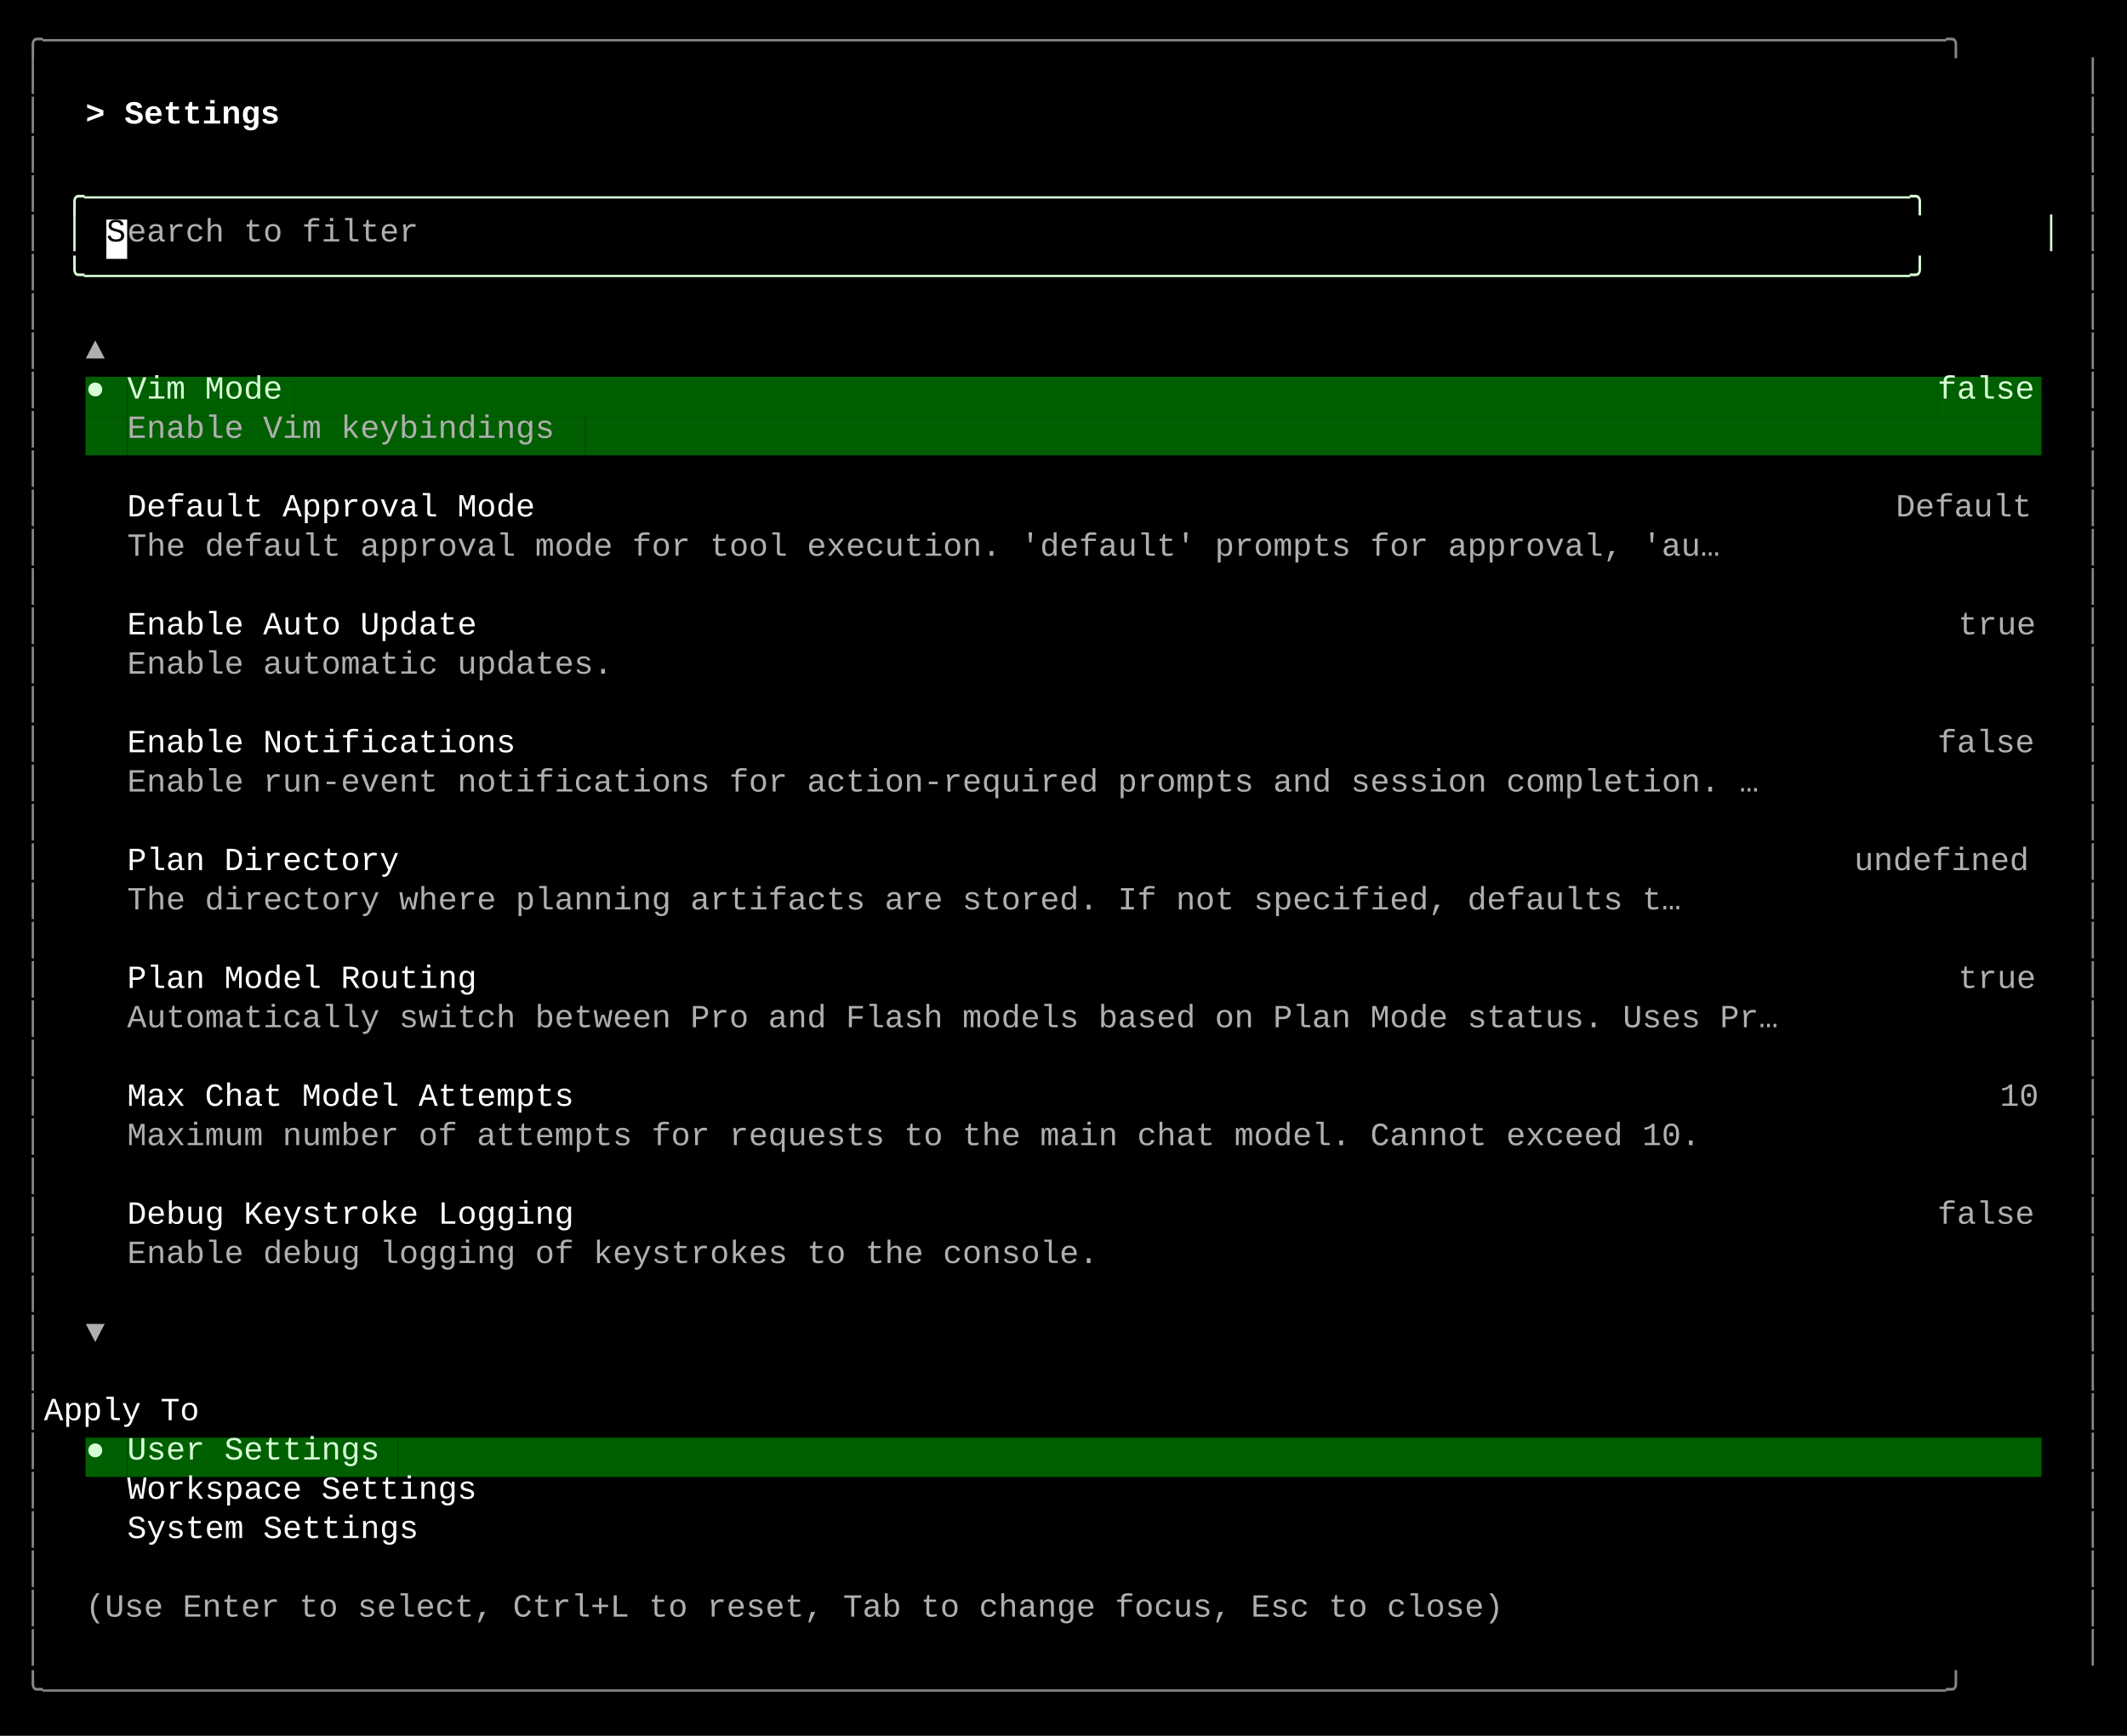
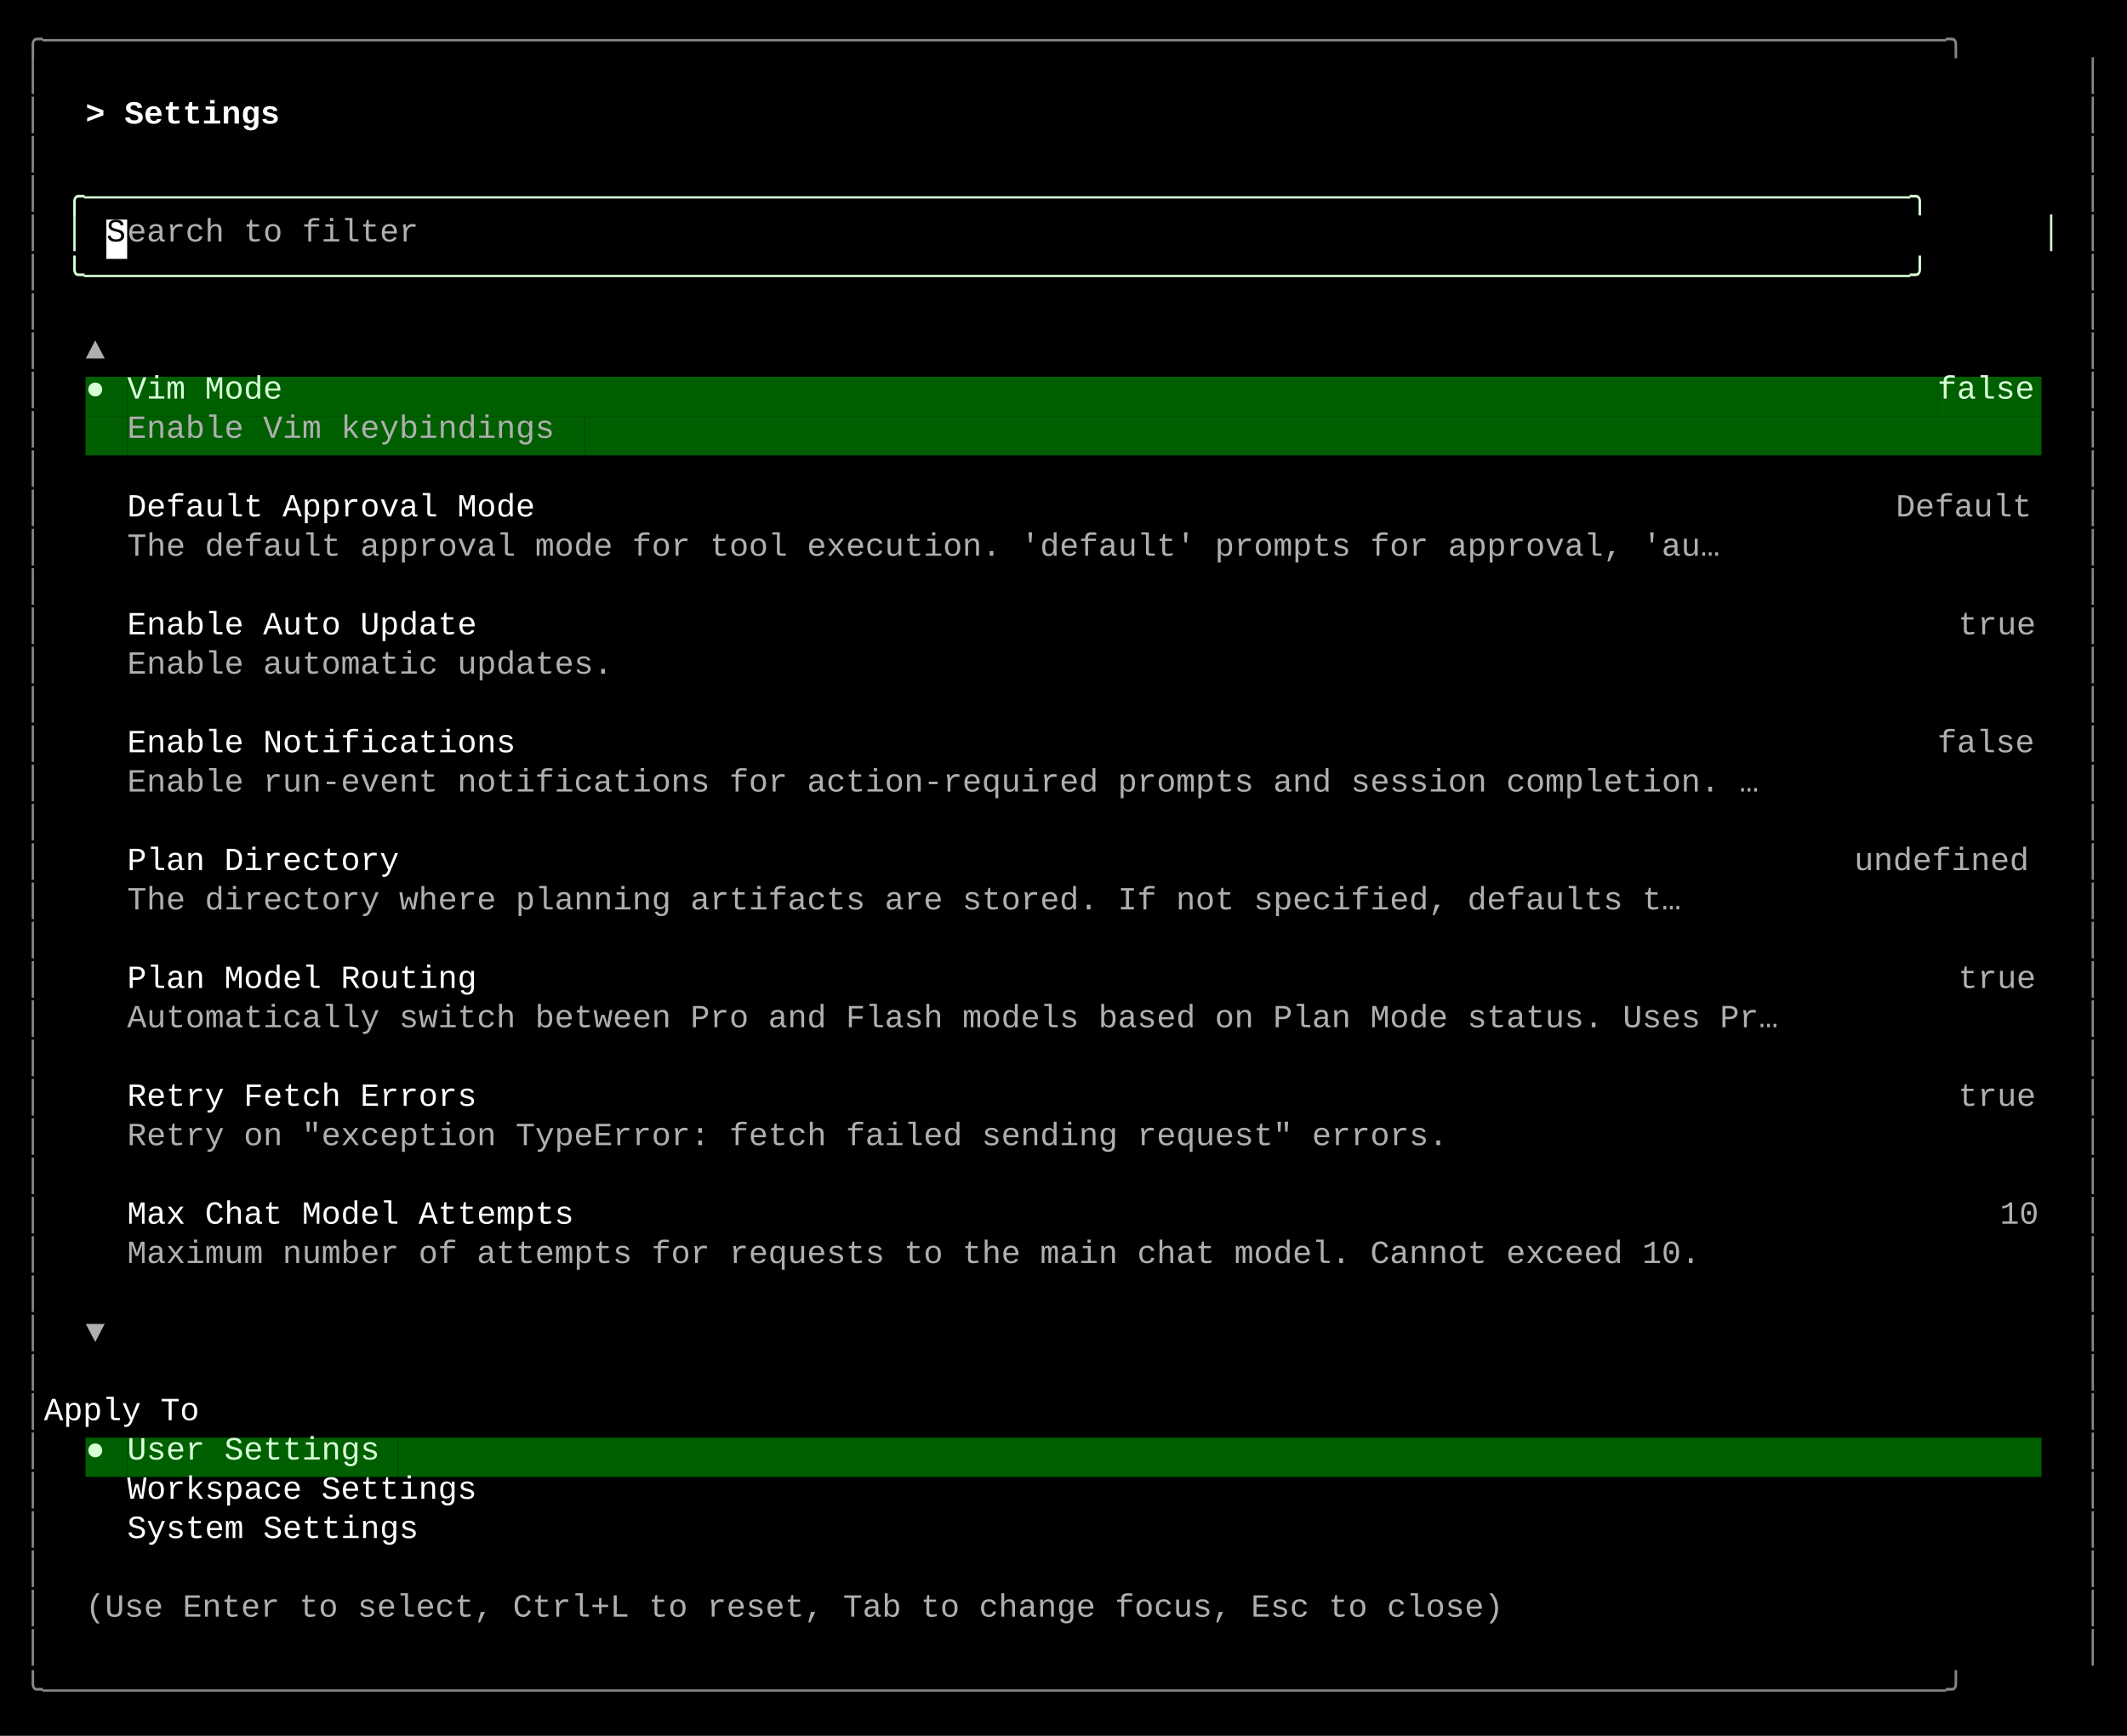
<svg xmlns="http://www.w3.org/2000/svg" width="920" height="751" viewBox="0 0 920 751">
  <style>
    text { font-family: Consolas, "Courier New", monospace; font-size: 14px; dominant-baseline: text-before-edge; white-space: pre; }
  </style>
  <rect width="920" height="751" fill="#000000" />
  <g transform="translate(10, 10)">
    <text x="0" y="2" fill="#878787" textLength="900" lengthAdjust="spacingAndGlyphs">╭──────────────────────────────────────────────────────────────────────────────────────────────────╮</text>
    <text x="0" y="19" fill="#878787" textLength="9" lengthAdjust="spacingAndGlyphs">│</text>
    <text x="891" y="19" fill="#878787" textLength="9" lengthAdjust="spacingAndGlyphs">│</text>
    <text x="0" y="36" fill="#878787" textLength="9" lengthAdjust="spacingAndGlyphs">│</text>
    <text x="27" y="36" fill="#ffffff" textLength="99" lengthAdjust="spacingAndGlyphs" font-weight="bold">&gt; Settings </text>
    <text x="891" y="36" fill="#878787" textLength="9" lengthAdjust="spacingAndGlyphs">│</text>
    <text x="0" y="53" fill="#878787" textLength="9" lengthAdjust="spacingAndGlyphs">│</text>
    <text x="891" y="53" fill="#878787" textLength="9" lengthAdjust="spacingAndGlyphs">│</text>
    <text x="0" y="70" fill="#878787" textLength="9" lengthAdjust="spacingAndGlyphs">│</text>
    <text x="18" y="70" fill="#d7ffd7" textLength="864" lengthAdjust="spacingAndGlyphs">╭──────────────────────────────────────────────────────────────────────────────────────────────╮</text>
    <text x="891" y="70" fill="#878787" textLength="9" lengthAdjust="spacingAndGlyphs">│</text>
    <text x="0" y="87" fill="#878787" textLength="9" lengthAdjust="spacingAndGlyphs">│</text>
    <text x="18" y="87" fill="#d7ffd7" textLength="9" lengthAdjust="spacingAndGlyphs">│</text>
    <rect x="36" y="85" width="9" height="17" fill="#ffffff" />
    <text x="36" y="87" fill="#000000" textLength="9" lengthAdjust="spacingAndGlyphs">S</text>
    <text x="45" y="87" fill="#afafaf" textLength="135" lengthAdjust="spacingAndGlyphs">earch to filter</text>
    <text x="873" y="87" fill="#d7ffd7" textLength="9" lengthAdjust="spacingAndGlyphs">│</text>
    <text x="891" y="87" fill="#878787" textLength="9" lengthAdjust="spacingAndGlyphs">│</text>
    <text x="0" y="104" fill="#878787" textLength="9" lengthAdjust="spacingAndGlyphs">│</text>
    <text x="18" y="104" fill="#d7ffd7" textLength="864" lengthAdjust="spacingAndGlyphs">╰──────────────────────────────────────────────────────────────────────────────────────────────╯</text>
    <text x="891" y="104" fill="#878787" textLength="9" lengthAdjust="spacingAndGlyphs">│</text>
    <text x="0" y="121" fill="#878787" textLength="9" lengthAdjust="spacingAndGlyphs">│</text>
    <text x="891" y="121" fill="#878787" textLength="9" lengthAdjust="spacingAndGlyphs">│</text>
    <text x="0" y="138" fill="#878787" textLength="9" lengthAdjust="spacingAndGlyphs">│</text>
    <text x="27" y="138" fill="#afafaf" textLength="9" lengthAdjust="spacingAndGlyphs">▲</text>
    <text x="891" y="138" fill="#878787" textLength="9" lengthAdjust="spacingAndGlyphs">│</text>
    <text x="0" y="155" fill="#878787" textLength="9" lengthAdjust="spacingAndGlyphs">│</text>
    <rect x="27" y="153" width="9" height="17" fill="#005f00" />
    <text x="27" y="155" fill="#d7ffd7" textLength="9" lengthAdjust="spacingAndGlyphs">●</text>
    <rect x="36" y="153" width="9" height="17" fill="#005f00" />
    <rect x="45" y="153" width="72" height="17" fill="#005f00" />
    <text x="45" y="155" fill="#d7ffd7" textLength="72" lengthAdjust="spacingAndGlyphs">Vim Mode</text>
    <rect x="117" y="153" width="711" height="17" fill="#005f00" />
    <rect x="828" y="153" width="45" height="17" fill="#005f00" />
    <text x="828" y="155" fill="#d7ffd7" textLength="45" lengthAdjust="spacingAndGlyphs">false</text>
    <text x="891" y="155" fill="#878787" textLength="9" lengthAdjust="spacingAndGlyphs">│</text>
    <text x="0" y="172" fill="#878787" textLength="9" lengthAdjust="spacingAndGlyphs">│</text>
    <rect x="27" y="170" width="18" height="17" fill="#005f00" />
    <rect x="45" y="170" width="198" height="17" fill="#005f00" />
    <text x="45" y="172" fill="#afafaf" textLength="198" lengthAdjust="spacingAndGlyphs">Enable Vim keybindings</text>
    <rect x="243" y="170" width="630" height="17" fill="#005f00" />
    <text x="891" y="172" fill="#878787" textLength="9" lengthAdjust="spacingAndGlyphs">│</text>
    <text x="0" y="189" fill="#878787" textLength="9" lengthAdjust="spacingAndGlyphs">│</text>
    <text x="891" y="189" fill="#878787" textLength="9" lengthAdjust="spacingAndGlyphs">│</text>
    <text x="0" y="206" fill="#878787" textLength="9" lengthAdjust="spacingAndGlyphs">│</text>
    <text x="45" y="206" fill="#ffffff" textLength="189" lengthAdjust="spacingAndGlyphs">Default Approval Mode</text>
    <text x="810" y="206" fill="#afafaf" textLength="63" lengthAdjust="spacingAndGlyphs">Default</text>
    <text x="891" y="206" fill="#878787" textLength="9" lengthAdjust="spacingAndGlyphs">│</text>
    <text x="0" y="223" fill="#878787" textLength="9" lengthAdjust="spacingAndGlyphs">│</text>
    <text x="45" y="223" fill="#afafaf" textLength="738" lengthAdjust="spacingAndGlyphs">The default approval mode for tool execution. 'default' prompts for approval, 'au…</text>
    <text x="891" y="223" fill="#878787" textLength="9" lengthAdjust="spacingAndGlyphs">│</text>
    <text x="0" y="240" fill="#878787" textLength="9" lengthAdjust="spacingAndGlyphs">│</text>
    <text x="891" y="240" fill="#878787" textLength="9" lengthAdjust="spacingAndGlyphs">│</text>
    <text x="0" y="257" fill="#878787" textLength="9" lengthAdjust="spacingAndGlyphs">│</text>
    <text x="45" y="257" fill="#ffffff" textLength="162" lengthAdjust="spacingAndGlyphs">Enable Auto Update</text>
    <text x="837" y="257" fill="#afafaf" textLength="36" lengthAdjust="spacingAndGlyphs">true</text>
    <text x="891" y="257" fill="#878787" textLength="9" lengthAdjust="spacingAndGlyphs">│</text>
    <text x="0" y="274" fill="#878787" textLength="9" lengthAdjust="spacingAndGlyphs">│</text>
    <text x="45" y="274" fill="#afafaf" textLength="225" lengthAdjust="spacingAndGlyphs">Enable automatic updates.</text>
    <text x="891" y="274" fill="#878787" textLength="9" lengthAdjust="spacingAndGlyphs">│</text>
    <text x="0" y="291" fill="#878787" textLength="9" lengthAdjust="spacingAndGlyphs">│</text>
    <text x="891" y="291" fill="#878787" textLength="9" lengthAdjust="spacingAndGlyphs">│</text>
    <text x="0" y="308" fill="#878787" textLength="9" lengthAdjust="spacingAndGlyphs">│</text>
    <text x="45" y="308" fill="#ffffff" textLength="180" lengthAdjust="spacingAndGlyphs">Enable Notifications</text>
    <text x="828" y="308" fill="#afafaf" textLength="45" lengthAdjust="spacingAndGlyphs">false</text>
    <text x="891" y="308" fill="#878787" textLength="9" lengthAdjust="spacingAndGlyphs">│</text>
    <text x="0" y="325" fill="#878787" textLength="9" lengthAdjust="spacingAndGlyphs">│</text>
    <text x="45" y="325" fill="#afafaf" textLength="756" lengthAdjust="spacingAndGlyphs">Enable run-event notifications for action-required prompts and session completion. …</text>
    <text x="891" y="325" fill="#878787" textLength="9" lengthAdjust="spacingAndGlyphs">│</text>
    <text x="0" y="342" fill="#878787" textLength="9" lengthAdjust="spacingAndGlyphs">│</text>
    <text x="891" y="342" fill="#878787" textLength="9" lengthAdjust="spacingAndGlyphs">│</text>
    <text x="0" y="359" fill="#878787" textLength="9" lengthAdjust="spacingAndGlyphs">│</text>
    <text x="45" y="359" fill="#ffffff" textLength="126" lengthAdjust="spacingAndGlyphs">Plan Directory</text>
    <text x="792" y="359" fill="#afafaf" textLength="81" lengthAdjust="spacingAndGlyphs">undefined</text>
    <text x="891" y="359" fill="#878787" textLength="9" lengthAdjust="spacingAndGlyphs">│</text>
    <text x="0" y="376" fill="#878787" textLength="9" lengthAdjust="spacingAndGlyphs">│</text>
    <text x="45" y="376" fill="#afafaf" textLength="720" lengthAdjust="spacingAndGlyphs">The directory where planning artifacts are stored. If not specified, defaults t…</text>
    <text x="891" y="376" fill="#878787" textLength="9" lengthAdjust="spacingAndGlyphs">│</text>
    <text x="0" y="393" fill="#878787" textLength="9" lengthAdjust="spacingAndGlyphs">│</text>
    <text x="891" y="393" fill="#878787" textLength="9" lengthAdjust="spacingAndGlyphs">│</text>
    <text x="0" y="410" fill="#878787" textLength="9" lengthAdjust="spacingAndGlyphs">│</text>
    <text x="45" y="410" fill="#ffffff" textLength="162" lengthAdjust="spacingAndGlyphs">Plan Model Routing</text>
    <text x="837" y="410" fill="#afafaf" textLength="36" lengthAdjust="spacingAndGlyphs">true</text>
    <text x="891" y="410" fill="#878787" textLength="9" lengthAdjust="spacingAndGlyphs">│</text>
    <text x="0" y="427" fill="#878787" textLength="9" lengthAdjust="spacingAndGlyphs">│</text>
    <text x="45" y="427" fill="#afafaf" textLength="765" lengthAdjust="spacingAndGlyphs">Automatically switch between Pro and Flash models based on Plan Mode status. Uses Pr…</text>
    <text x="891" y="427" fill="#878787" textLength="9" lengthAdjust="spacingAndGlyphs">│</text>
    <text x="0" y="444" fill="#878787" textLength="9" lengthAdjust="spacingAndGlyphs">│</text>
    <text x="891" y="444" fill="#878787" textLength="9" lengthAdjust="spacingAndGlyphs">│</text>
    <text x="0" y="461" fill="#878787" textLength="9" lengthAdjust="spacingAndGlyphs">│</text>
-     <text x="45" y="461" fill="#ffffff" textLength="207" lengthAdjust="spacingAndGlyphs">Max Chat Model Attempts</text>
-     <text x="855" y="461" fill="#afafaf" textLength="18" lengthAdjust="spacingAndGlyphs">10</text>
+     <text x="45" y="461" fill="#ffffff" textLength="162" lengthAdjust="spacingAndGlyphs">Retry Fetch Errors</text>
+     <text x="837" y="461" fill="#afafaf" textLength="36" lengthAdjust="spacingAndGlyphs">true</text>
    <text x="891" y="461" fill="#878787" textLength="9" lengthAdjust="spacingAndGlyphs">│</text>
    <text x="0" y="478" fill="#878787" textLength="9" lengthAdjust="spacingAndGlyphs">│</text>
-     <text x="45" y="478" fill="#afafaf" textLength="729" lengthAdjust="spacingAndGlyphs">Maximum number of attempts for requests to the main chat model. Cannot exceed 10.</text>
+     <text x="45" y="478" fill="#afafaf" textLength="612" lengthAdjust="spacingAndGlyphs">Retry on "exception TypeError: fetch failed sending request" errors.</text>
    <text x="891" y="478" fill="#878787" textLength="9" lengthAdjust="spacingAndGlyphs">│</text>
    <text x="0" y="495" fill="#878787" textLength="9" lengthAdjust="spacingAndGlyphs">│</text>
    <text x="891" y="495" fill="#878787" textLength="9" lengthAdjust="spacingAndGlyphs">│</text>
    <text x="0" y="512" fill="#878787" textLength="9" lengthAdjust="spacingAndGlyphs">│</text>
-     <text x="45" y="512" fill="#ffffff" textLength="207" lengthAdjust="spacingAndGlyphs">Debug Keystroke Logging</text>
-     <text x="828" y="512" fill="#afafaf" textLength="45" lengthAdjust="spacingAndGlyphs">false</text>
+     <text x="45" y="512" fill="#ffffff" textLength="207" lengthAdjust="spacingAndGlyphs">Max Chat Model Attempts</text>
+     <text x="855" y="512" fill="#afafaf" textLength="18" lengthAdjust="spacingAndGlyphs">10</text>
    <text x="891" y="512" fill="#878787" textLength="9" lengthAdjust="spacingAndGlyphs">│</text>
    <text x="0" y="529" fill="#878787" textLength="9" lengthAdjust="spacingAndGlyphs">│</text>
-     <text x="45" y="529" fill="#afafaf" textLength="450" lengthAdjust="spacingAndGlyphs">Enable debug logging of keystrokes to the console.</text>
+     <text x="45" y="529" fill="#afafaf" textLength="729" lengthAdjust="spacingAndGlyphs">Maximum number of attempts for requests to the main chat model. Cannot exceed 10.</text>
    <text x="891" y="529" fill="#878787" textLength="9" lengthAdjust="spacingAndGlyphs">│</text>
    <text x="0" y="546" fill="#878787" textLength="9" lengthAdjust="spacingAndGlyphs">│</text>
    <text x="891" y="546" fill="#878787" textLength="9" lengthAdjust="spacingAndGlyphs">│</text>
    <text x="0" y="563" fill="#878787" textLength="9" lengthAdjust="spacingAndGlyphs">│</text>
    <text x="27" y="563" fill="#afafaf" textLength="9" lengthAdjust="spacingAndGlyphs">▼</text>
    <text x="891" y="563" fill="#878787" textLength="9" lengthAdjust="spacingAndGlyphs">│</text>
    <text x="0" y="580" fill="#878787" textLength="9" lengthAdjust="spacingAndGlyphs">│</text>
    <text x="891" y="580" fill="#878787" textLength="9" lengthAdjust="spacingAndGlyphs">│</text>
    <text x="0" y="597" fill="#878787" textLength="9" lengthAdjust="spacingAndGlyphs">│</text>
    <text x="9" y="597" fill="#ffffff" textLength="882" lengthAdjust="spacingAndGlyphs">    Apply To                                                                                      </text>
    <text x="891" y="597" fill="#878787" textLength="9" lengthAdjust="spacingAndGlyphs">│</text>
    <text x="0" y="614" fill="#878787" textLength="9" lengthAdjust="spacingAndGlyphs">│</text>
    <rect x="27" y="612" width="9" height="17" fill="#005f00" />
    <text x="27" y="614" fill="#d7ffd7" textLength="9" lengthAdjust="spacingAndGlyphs">●</text>
    <rect x="36" y="612" width="9" height="17" fill="#005f00" />
    <rect x="45" y="612" width="117" height="17" fill="#005f00" />
    <text x="45" y="614" fill="#d7ffd7" textLength="117" lengthAdjust="spacingAndGlyphs">User Settings</text>
    <rect x="162" y="612" width="711" height="17" fill="#005f00" />
    <text x="891" y="614" fill="#878787" textLength="9" lengthAdjust="spacingAndGlyphs">│</text>
    <text x="0" y="631" fill="#878787" textLength="9" lengthAdjust="spacingAndGlyphs">│</text>
    <text x="45" y="631" fill="#ffffff" textLength="162" lengthAdjust="spacingAndGlyphs">Workspace Settings</text>
    <text x="891" y="631" fill="#878787" textLength="9" lengthAdjust="spacingAndGlyphs">│</text>
    <text x="0" y="648" fill="#878787" textLength="9" lengthAdjust="spacingAndGlyphs">│</text>
    <text x="45" y="648" fill="#ffffff" textLength="135" lengthAdjust="spacingAndGlyphs">System Settings</text>
    <text x="891" y="648" fill="#878787" textLength="9" lengthAdjust="spacingAndGlyphs">│</text>
    <text x="0" y="665" fill="#878787" textLength="9" lengthAdjust="spacingAndGlyphs">│</text>
    <text x="891" y="665" fill="#878787" textLength="9" lengthAdjust="spacingAndGlyphs">│</text>
    <text x="0" y="682" fill="#878787" textLength="9" lengthAdjust="spacingAndGlyphs">│</text>
    <text x="27" y="682" fill="#afafaf" textLength="657" lengthAdjust="spacingAndGlyphs">(Use Enter to select, Ctrl+L to reset, Tab to change focus, Esc to close)</text>
    <text x="891" y="682" fill="#878787" textLength="9" lengthAdjust="spacingAndGlyphs">│</text>
    <text x="0" y="699" fill="#878787" textLength="9" lengthAdjust="spacingAndGlyphs">│</text>
    <text x="891" y="699" fill="#878787" textLength="9" lengthAdjust="spacingAndGlyphs">│</text>
    <text x="0" y="716" fill="#878787" textLength="900" lengthAdjust="spacingAndGlyphs">╰──────────────────────────────────────────────────────────────────────────────────────────────────╯</text>
  </g>
</svg>
